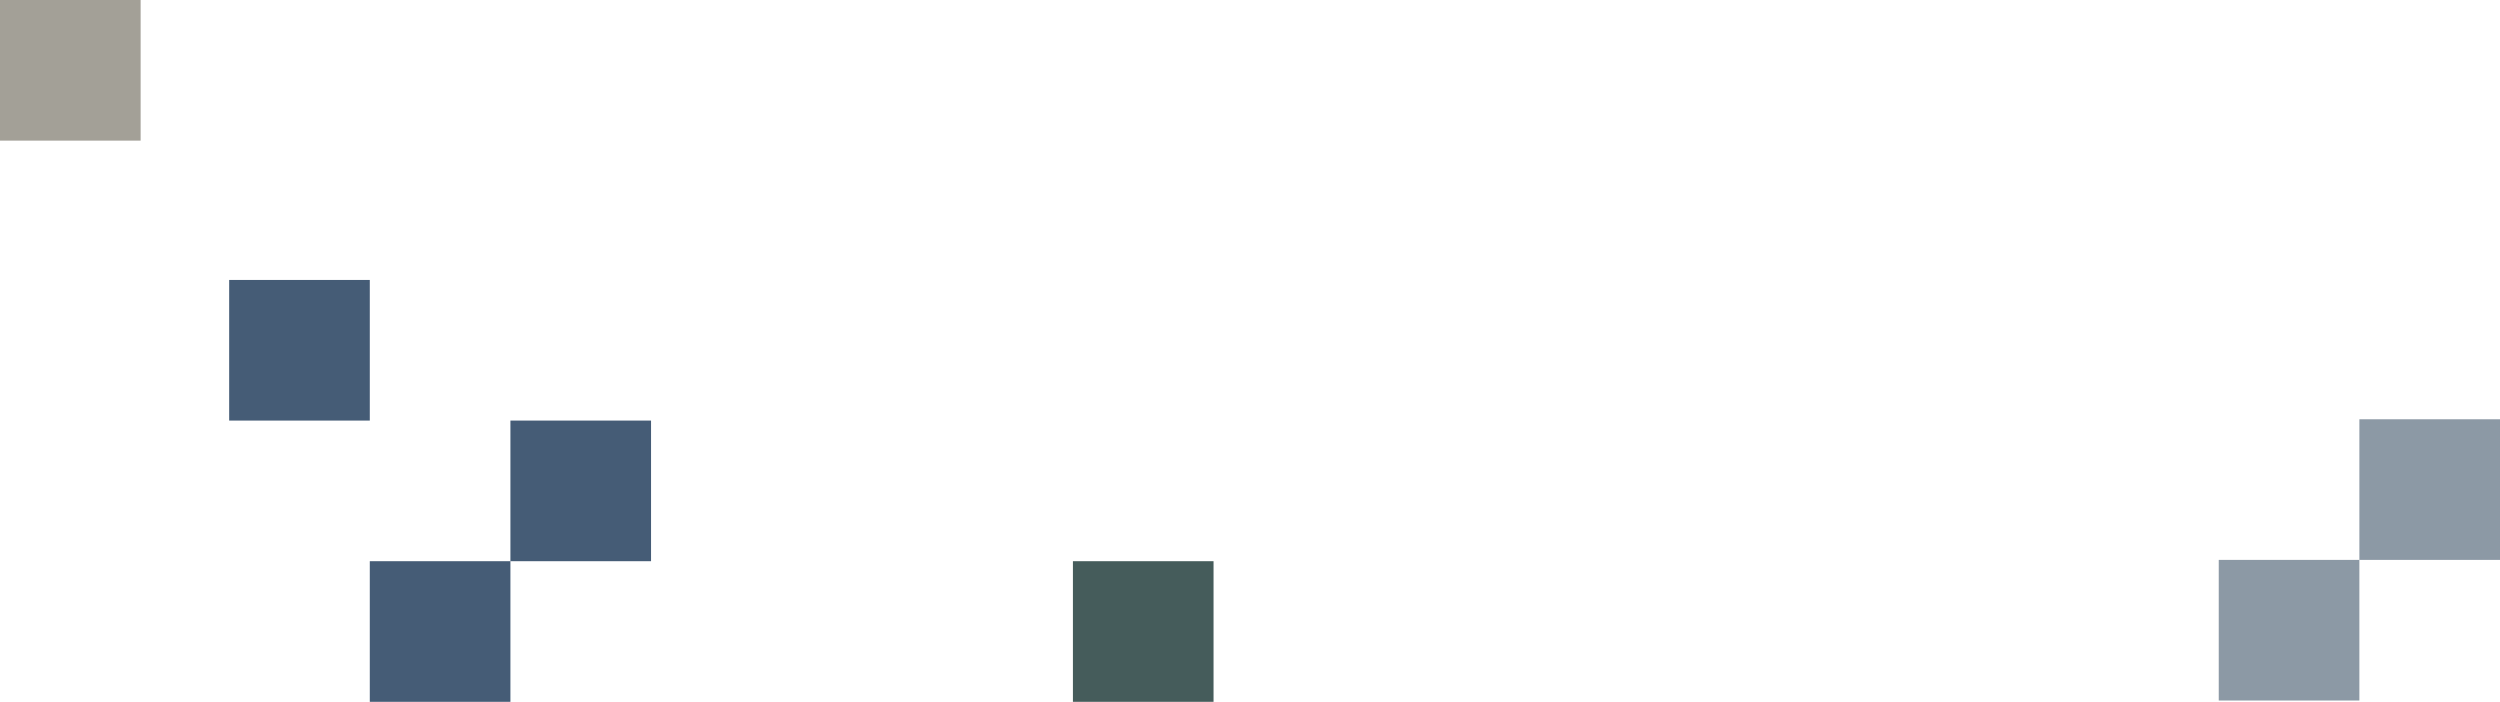
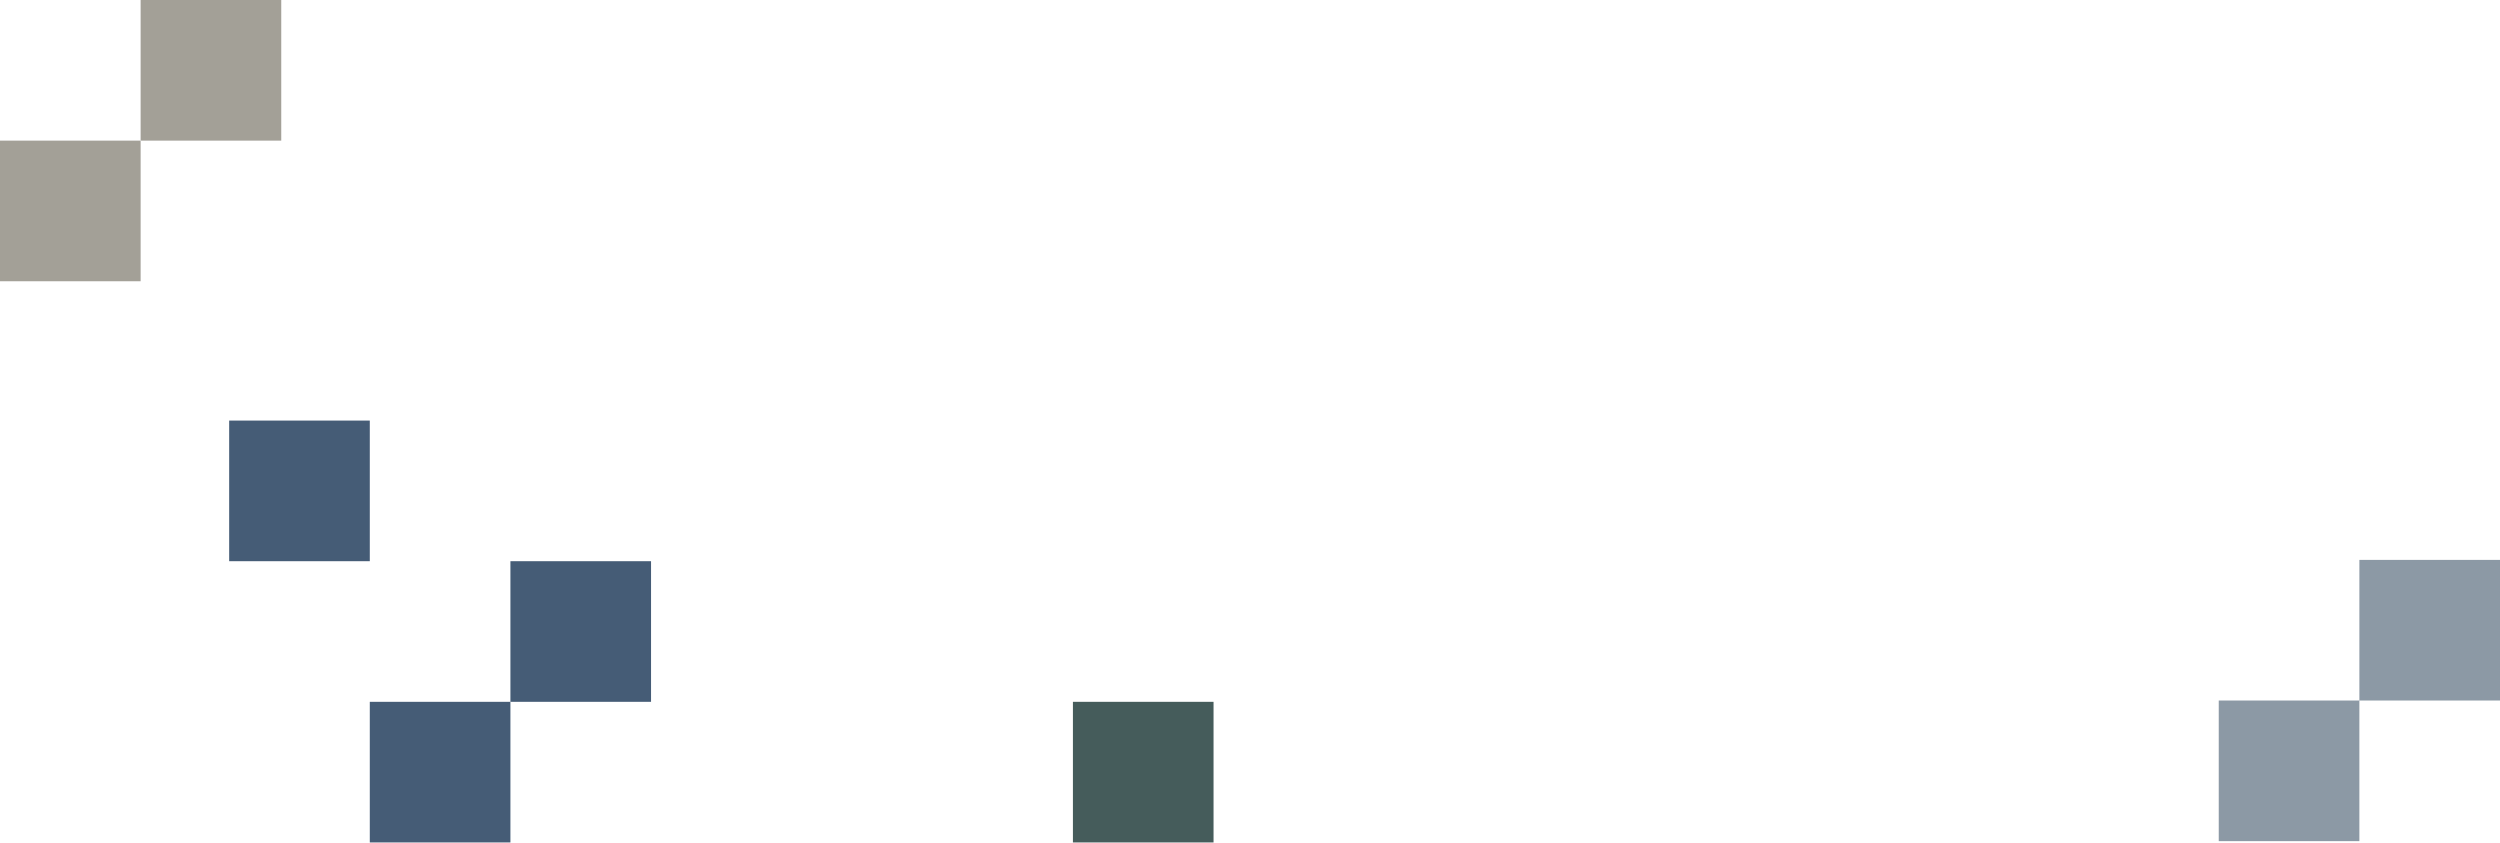
- <svg xmlns="http://www.w3.org/2000/svg" viewBox="0 0 1920 539">
+ <svg xmlns="http://www.w3.org/2000/svg" viewBox="0 0 1920 647">
  <defs>
    <style>
      .cls-1 {
        fill: #8c99a5;
      }

      .cls-2 {
        fill: #455c5b;
      }

      .cls-3 {
        fill: #455c76;
      }

      .cls-4 {
        fill: #a3a097;
      }
    </style>
  </defs>
-   <g id="contact-pixels" transform="translate(1580 647) rotate(180)">
+   <g id="contact-pixels" transform="translate(1580 755) rotate(180)">
    <g id="BUILDING-1" transform="translate(-618 -7)">
      <path id="Union_5" data-name="Union 5" class="cls-1" d="M62-855V-963H170v108ZM170-963v-108H278v108Z" transform="translate(216 1187)" />
    </g>
    <g id="BUILDING-2">
      <rect id="Rectangle_17" data-name="Rectangle 17" class="cls-2" width="108" height="108" transform="translate(648 108)" />
    </g>
    <g id="BUILDING-3">
      <path id="Union_6" data-name="Union 6" class="cls-3" d="M0-863V-971H108v108ZM108-971v-108H216v108Z" transform="translate(1080 1187)" />
      <rect id="Rectangle_32" data-name="Rectangle 32" class="cls-3" width="108" height="108" transform="translate(1296 324)" />
    </g>
    <g id="BUILDING-4">
      <rect id="Rectangle_33" data-name="Rectangle 33" class="cls-4" width="108" height="108" transform="translate(1472 539)" />
    </g>
+     <g id="BUILDING-4-2" data-name="BUILDING-4" transform="translate(-108 108)">
+       <rect id="Rectangle_33-2" data-name="Rectangle 33" class="cls-4" width="108" height="108" transform="translate(1472 539)" />
+     </g>
  </g>
</svg>
